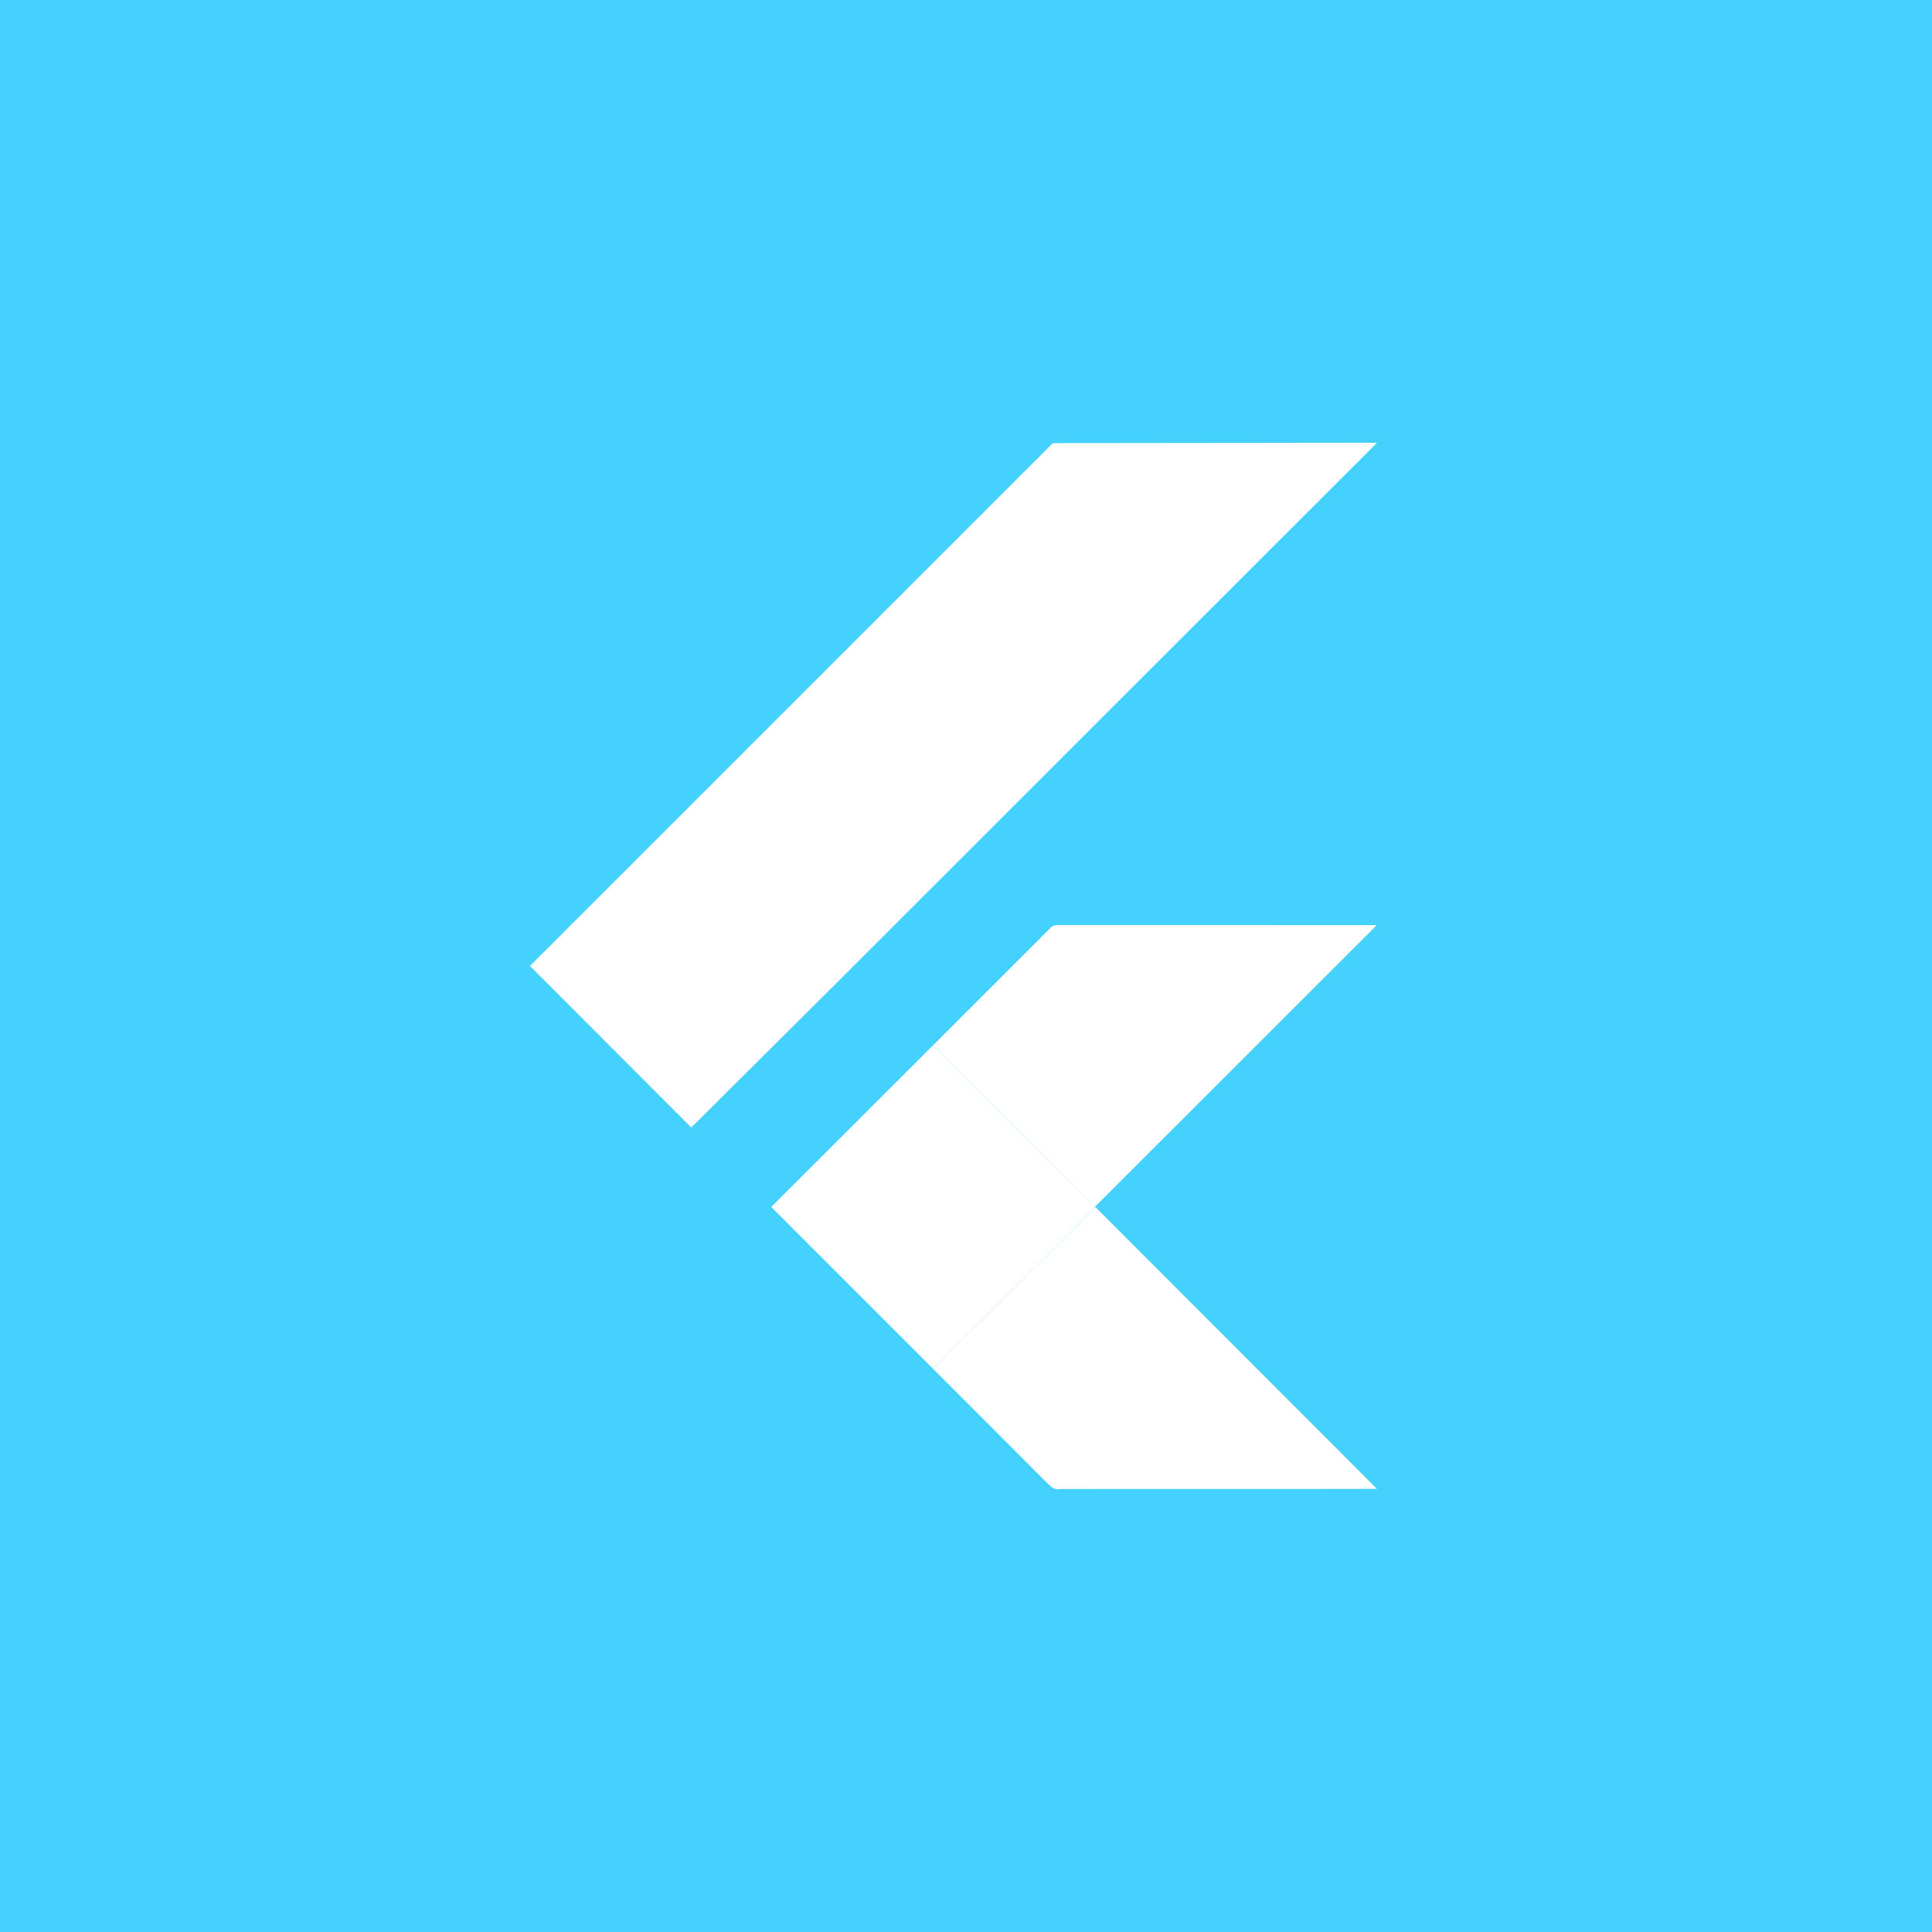
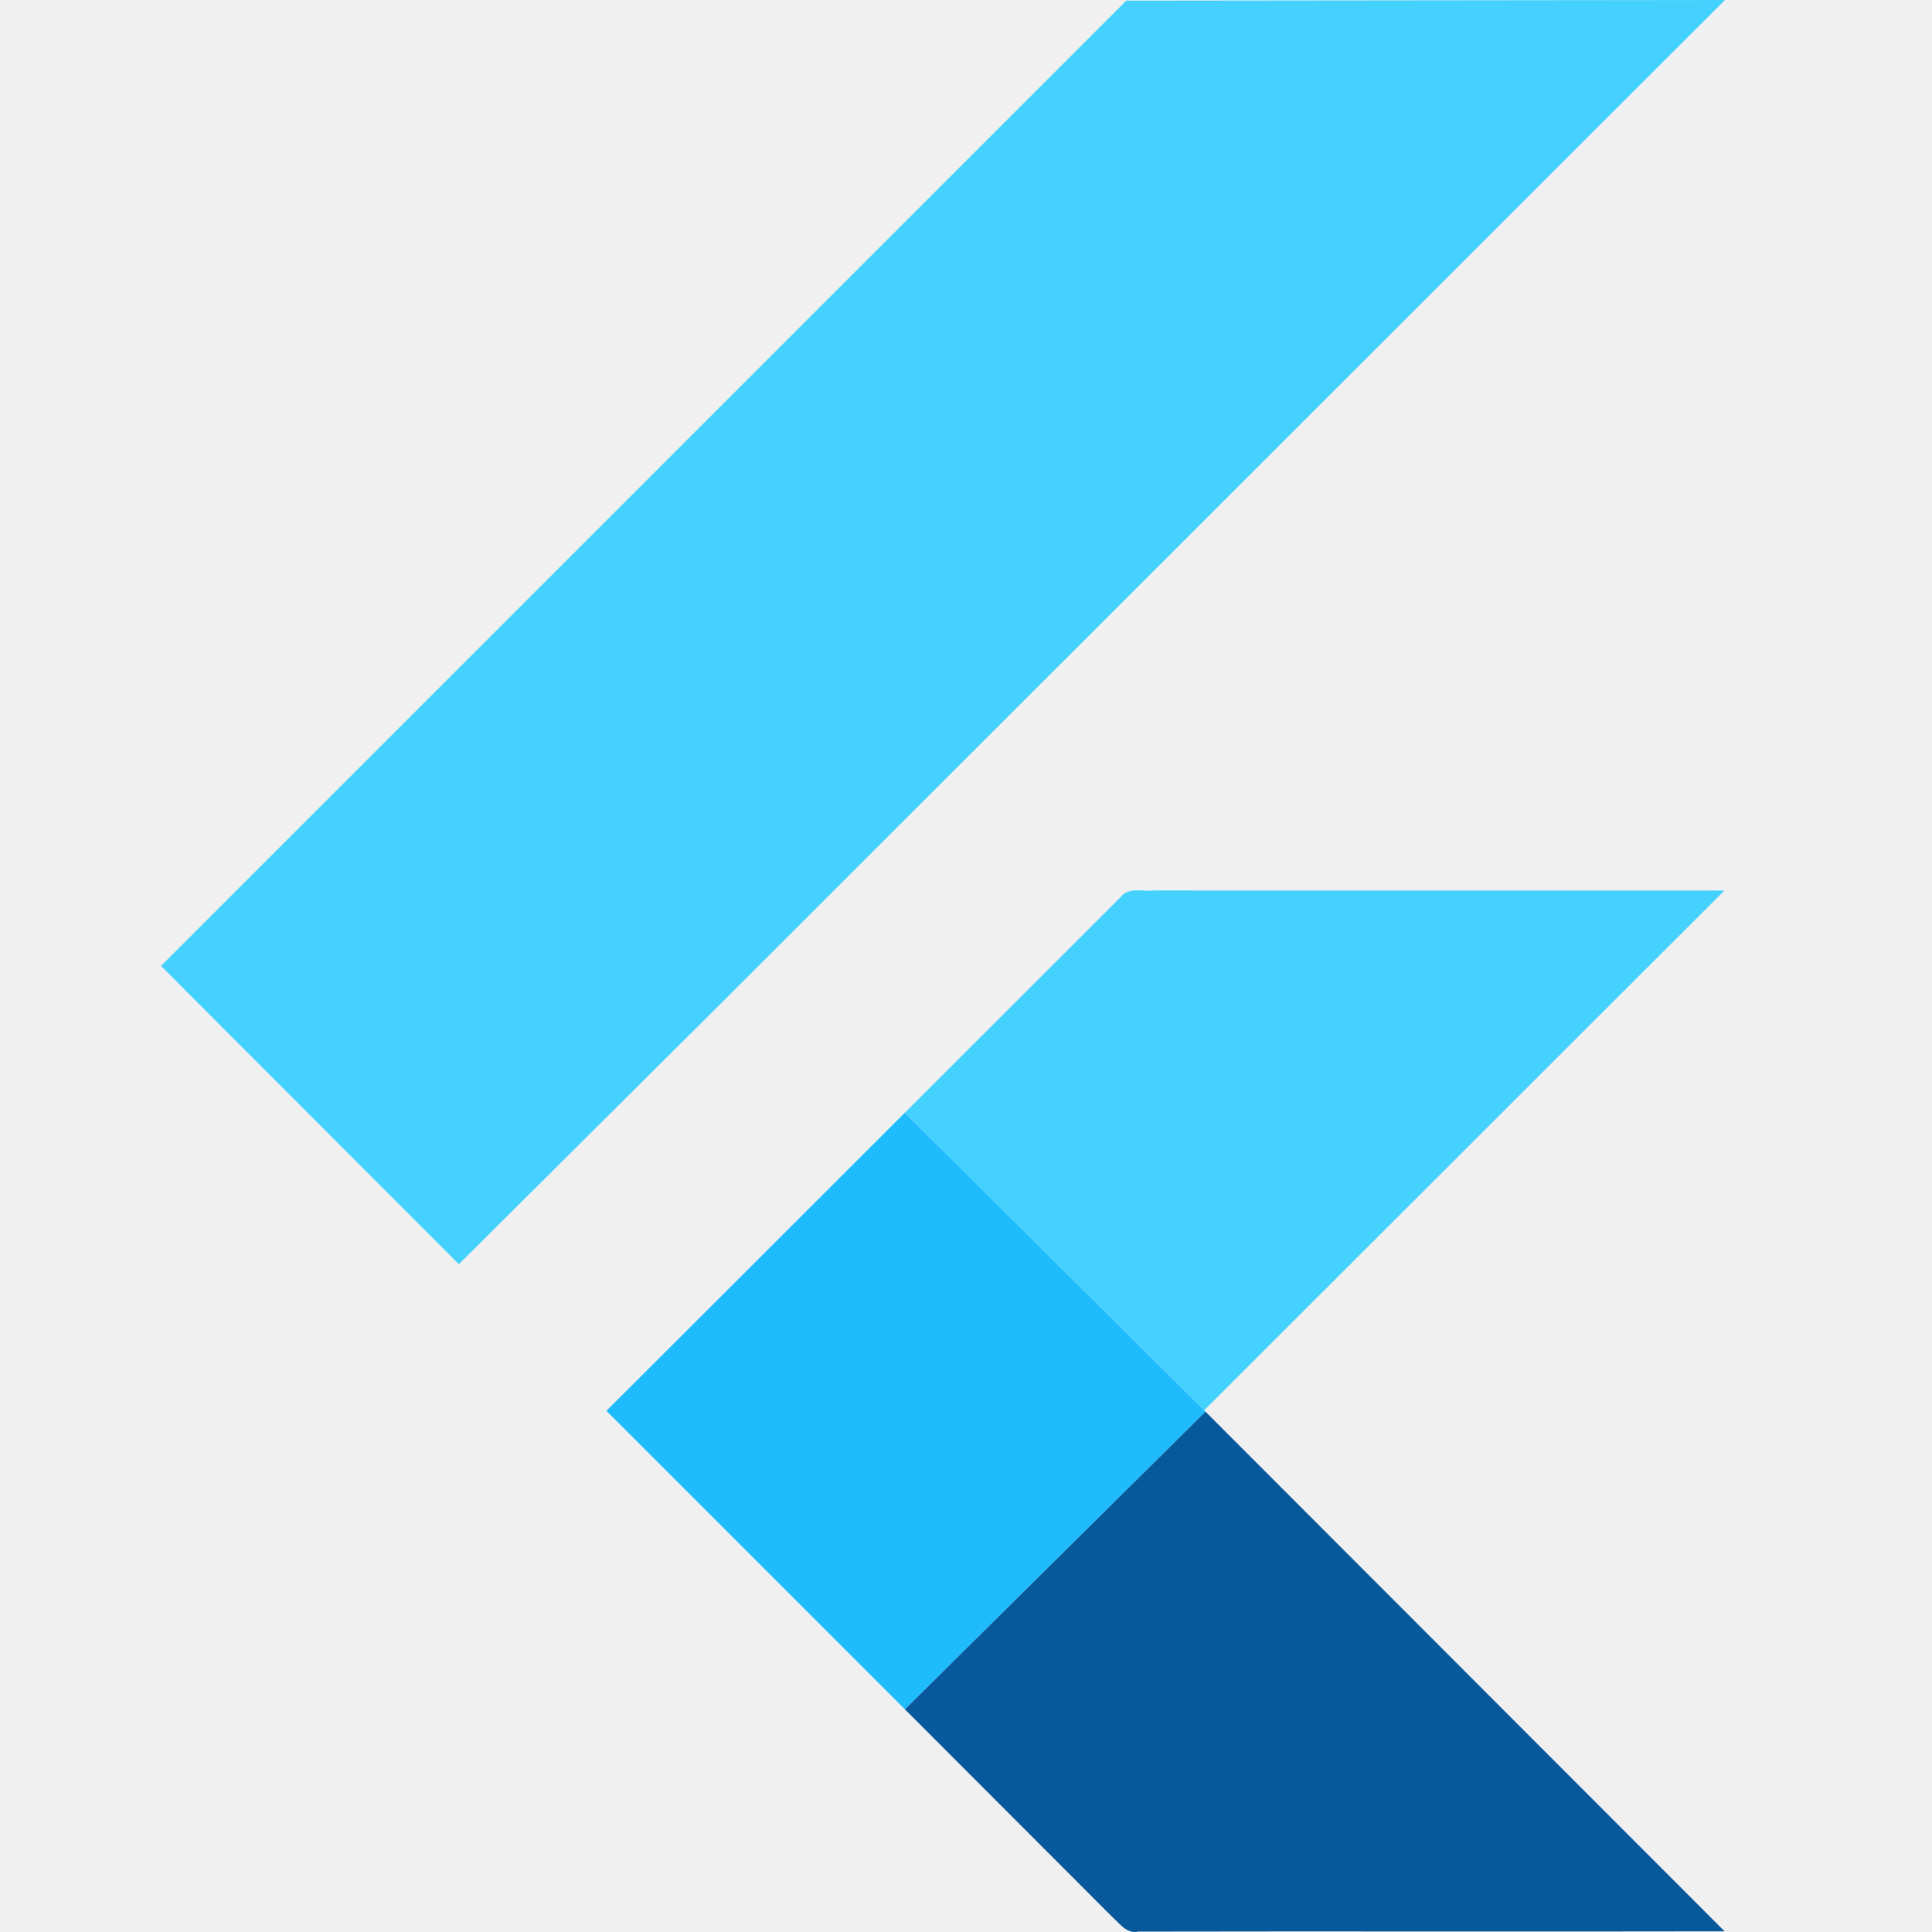
- <svg xmlns="http://www.w3.org/2000/svg" width="48" height="48" viewBox="0 0 48 48" fill="none">
-   <rect width="48" height="48" fill="#44D1FD" />
-   <path d="M26.157 11.009L34.213 11L20.697 24.509L17.174 28.012L13.166 23.999L26.157 11.009ZM26.082 23.071C26.187 22.933 26.379 23.001 26.525 22.983L34.206 22.985L27.206 29.979L23.177 25.975L26.082 23.071Z" fill="white" />
-   <path d="M19.161 29.986L23.177 25.975L27.206 29.979L27.222 29.997L23.178 34.004L19.161 29.986Z" fill="white" />
-   <path d="M23.178 34.004L27.223 29.997L34.21 36.991C31.578 36.997 28.947 36.989 26.316 36.995C26.166 37.028 26.073 36.891 25.978 36.806L23.178 34.004Z" fill="white" />
+ <svg xmlns="http://www.w3.org/2000/svg" width="24" height="24" viewBox="0 0 24 24" fill="none">
+   <path d="M13.991 0.008L21.428 0L8.951 12.47L5.7 15.704L2 11.999L13.991 0.008ZM13.922 11.143C14.019 11.015 14.196 11.078 14.331 11.062L21.421 11.063L14.959 17.519L11.24 13.823L13.922 11.143Z" fill="#44D1FD" />
+   <path d="M7.533 17.526L11.24 13.823L14.959 17.519L14.975 17.536L11.241 21.234L7.533 17.526Z" fill="#1FBCFD" />
+   <path d="M11.241 21.234L14.975 17.536L21.424 23.992C18.995 23.997 16.566 23.99 14.138 23.995C13.999 24.026 13.914 23.9 13.825 23.821L11.241 21.234Z" fill="#08589C" />
</svg>
